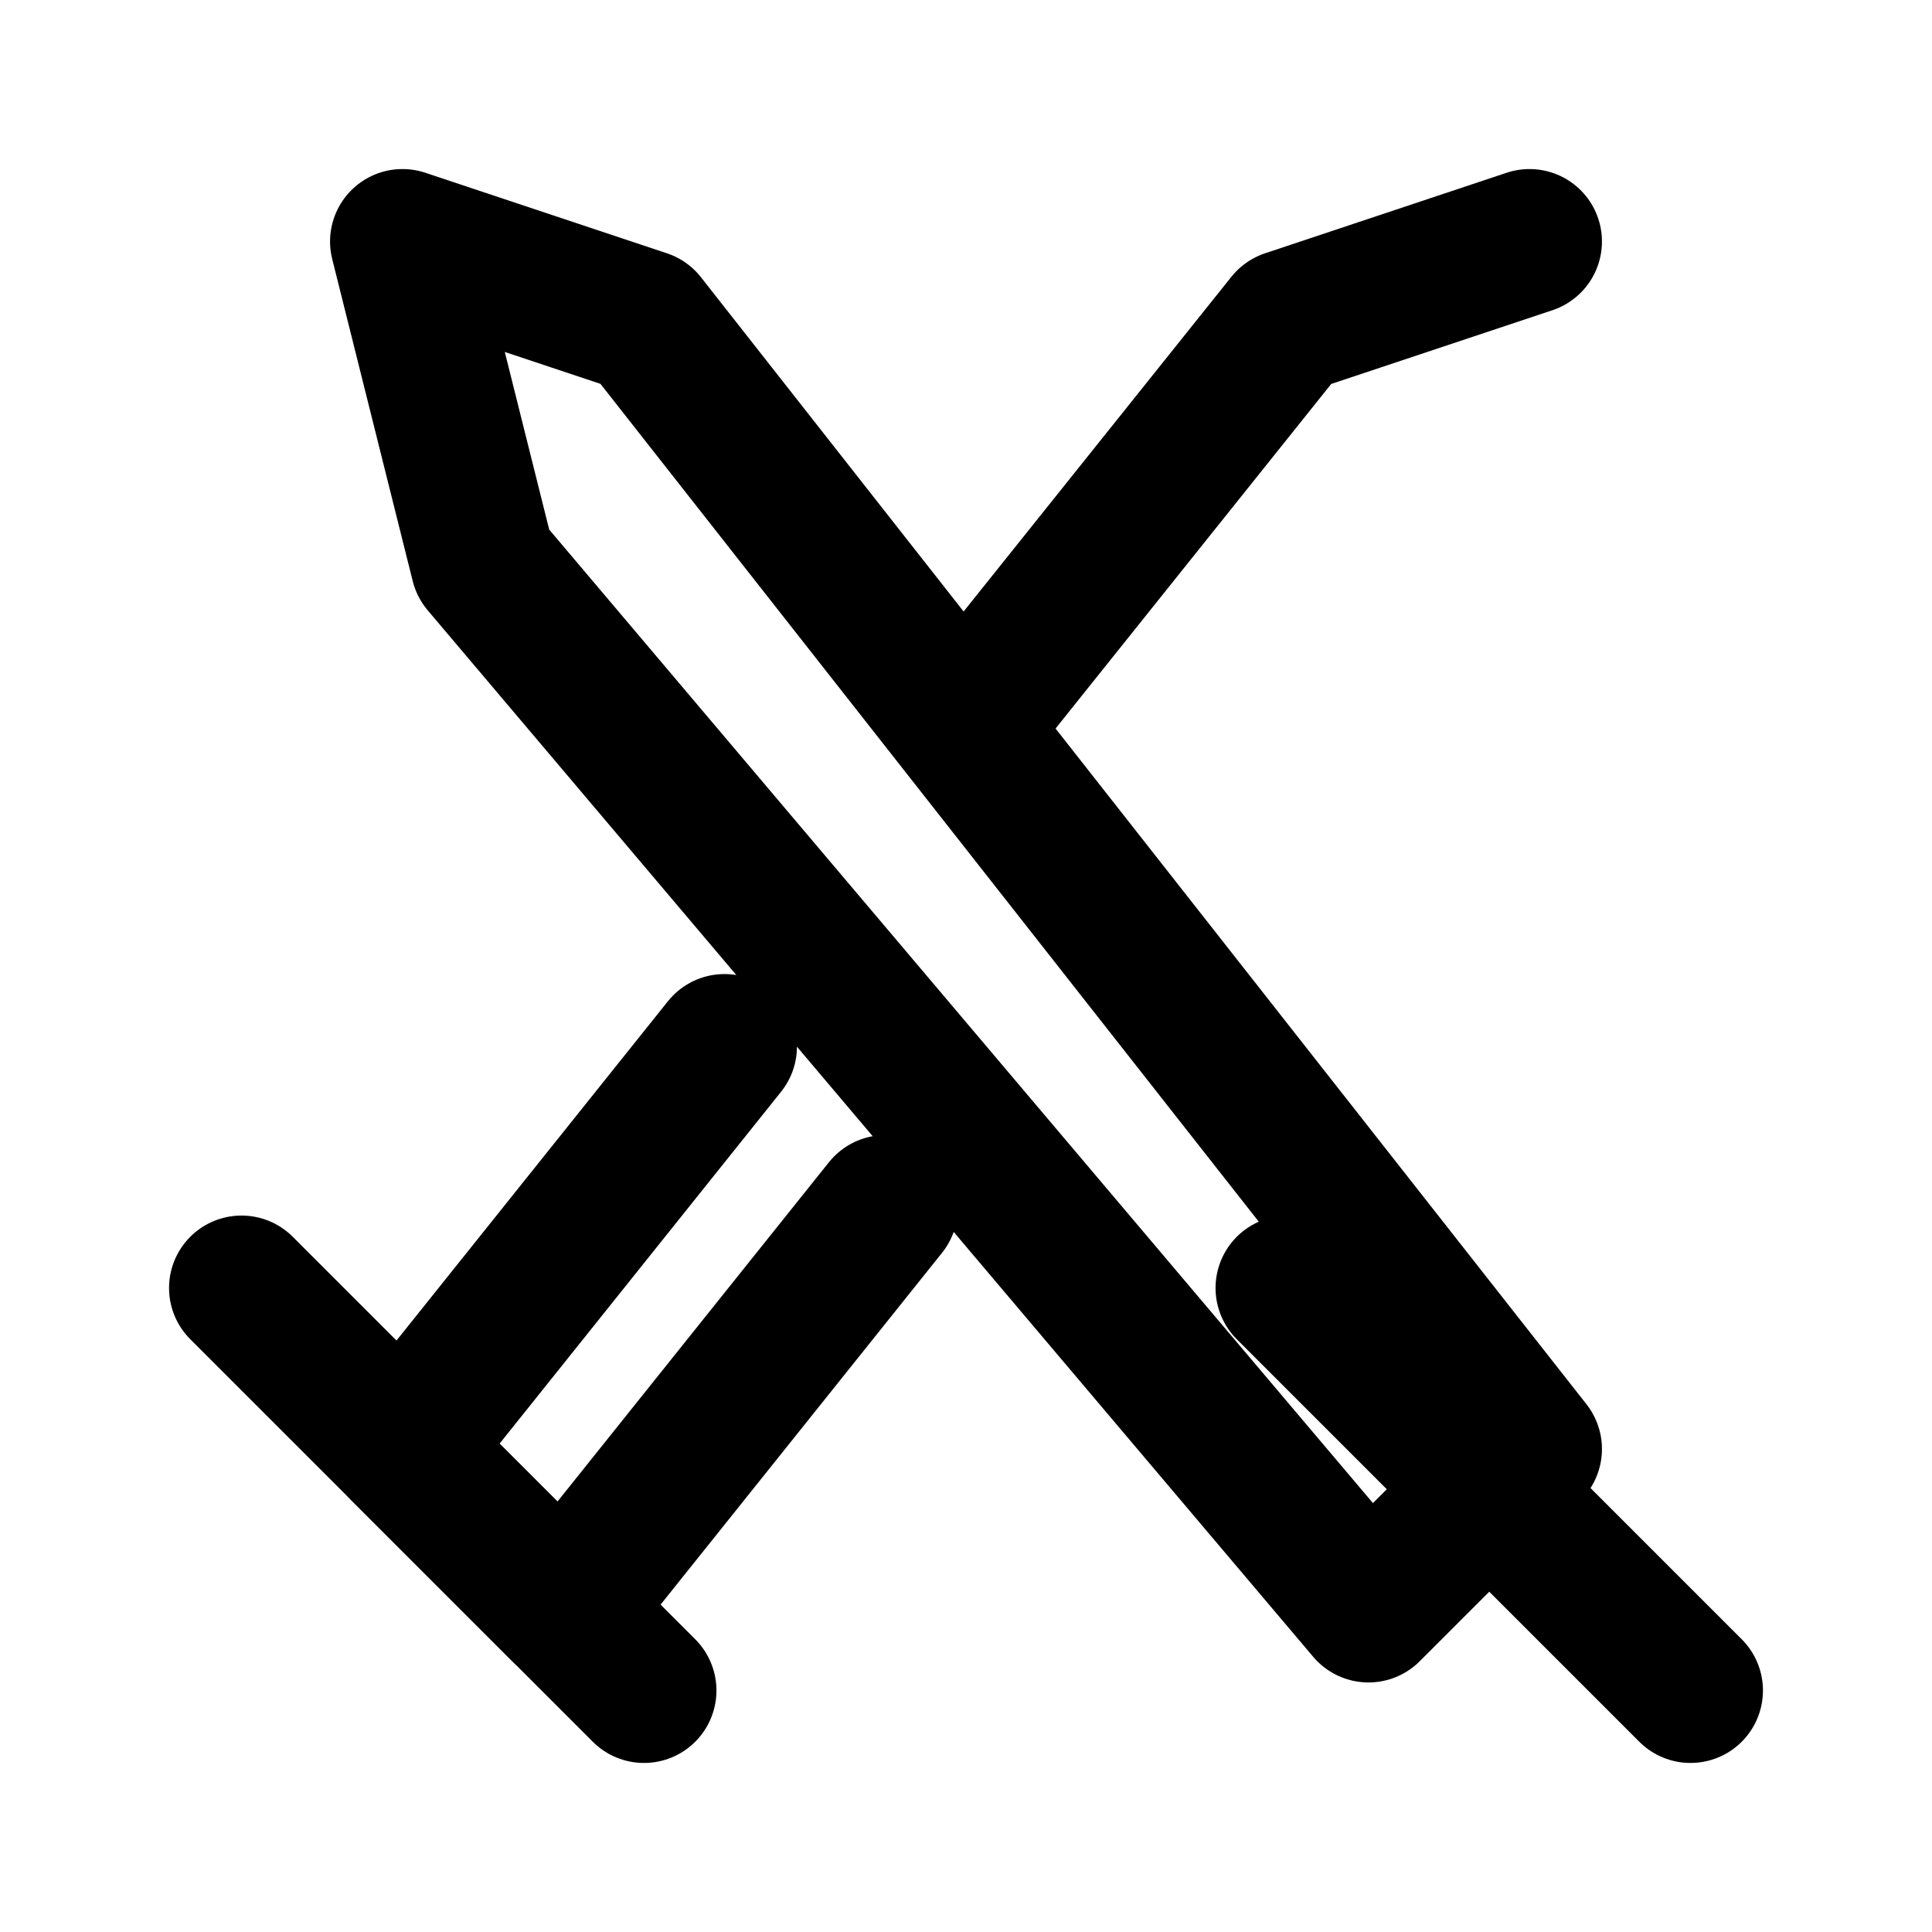
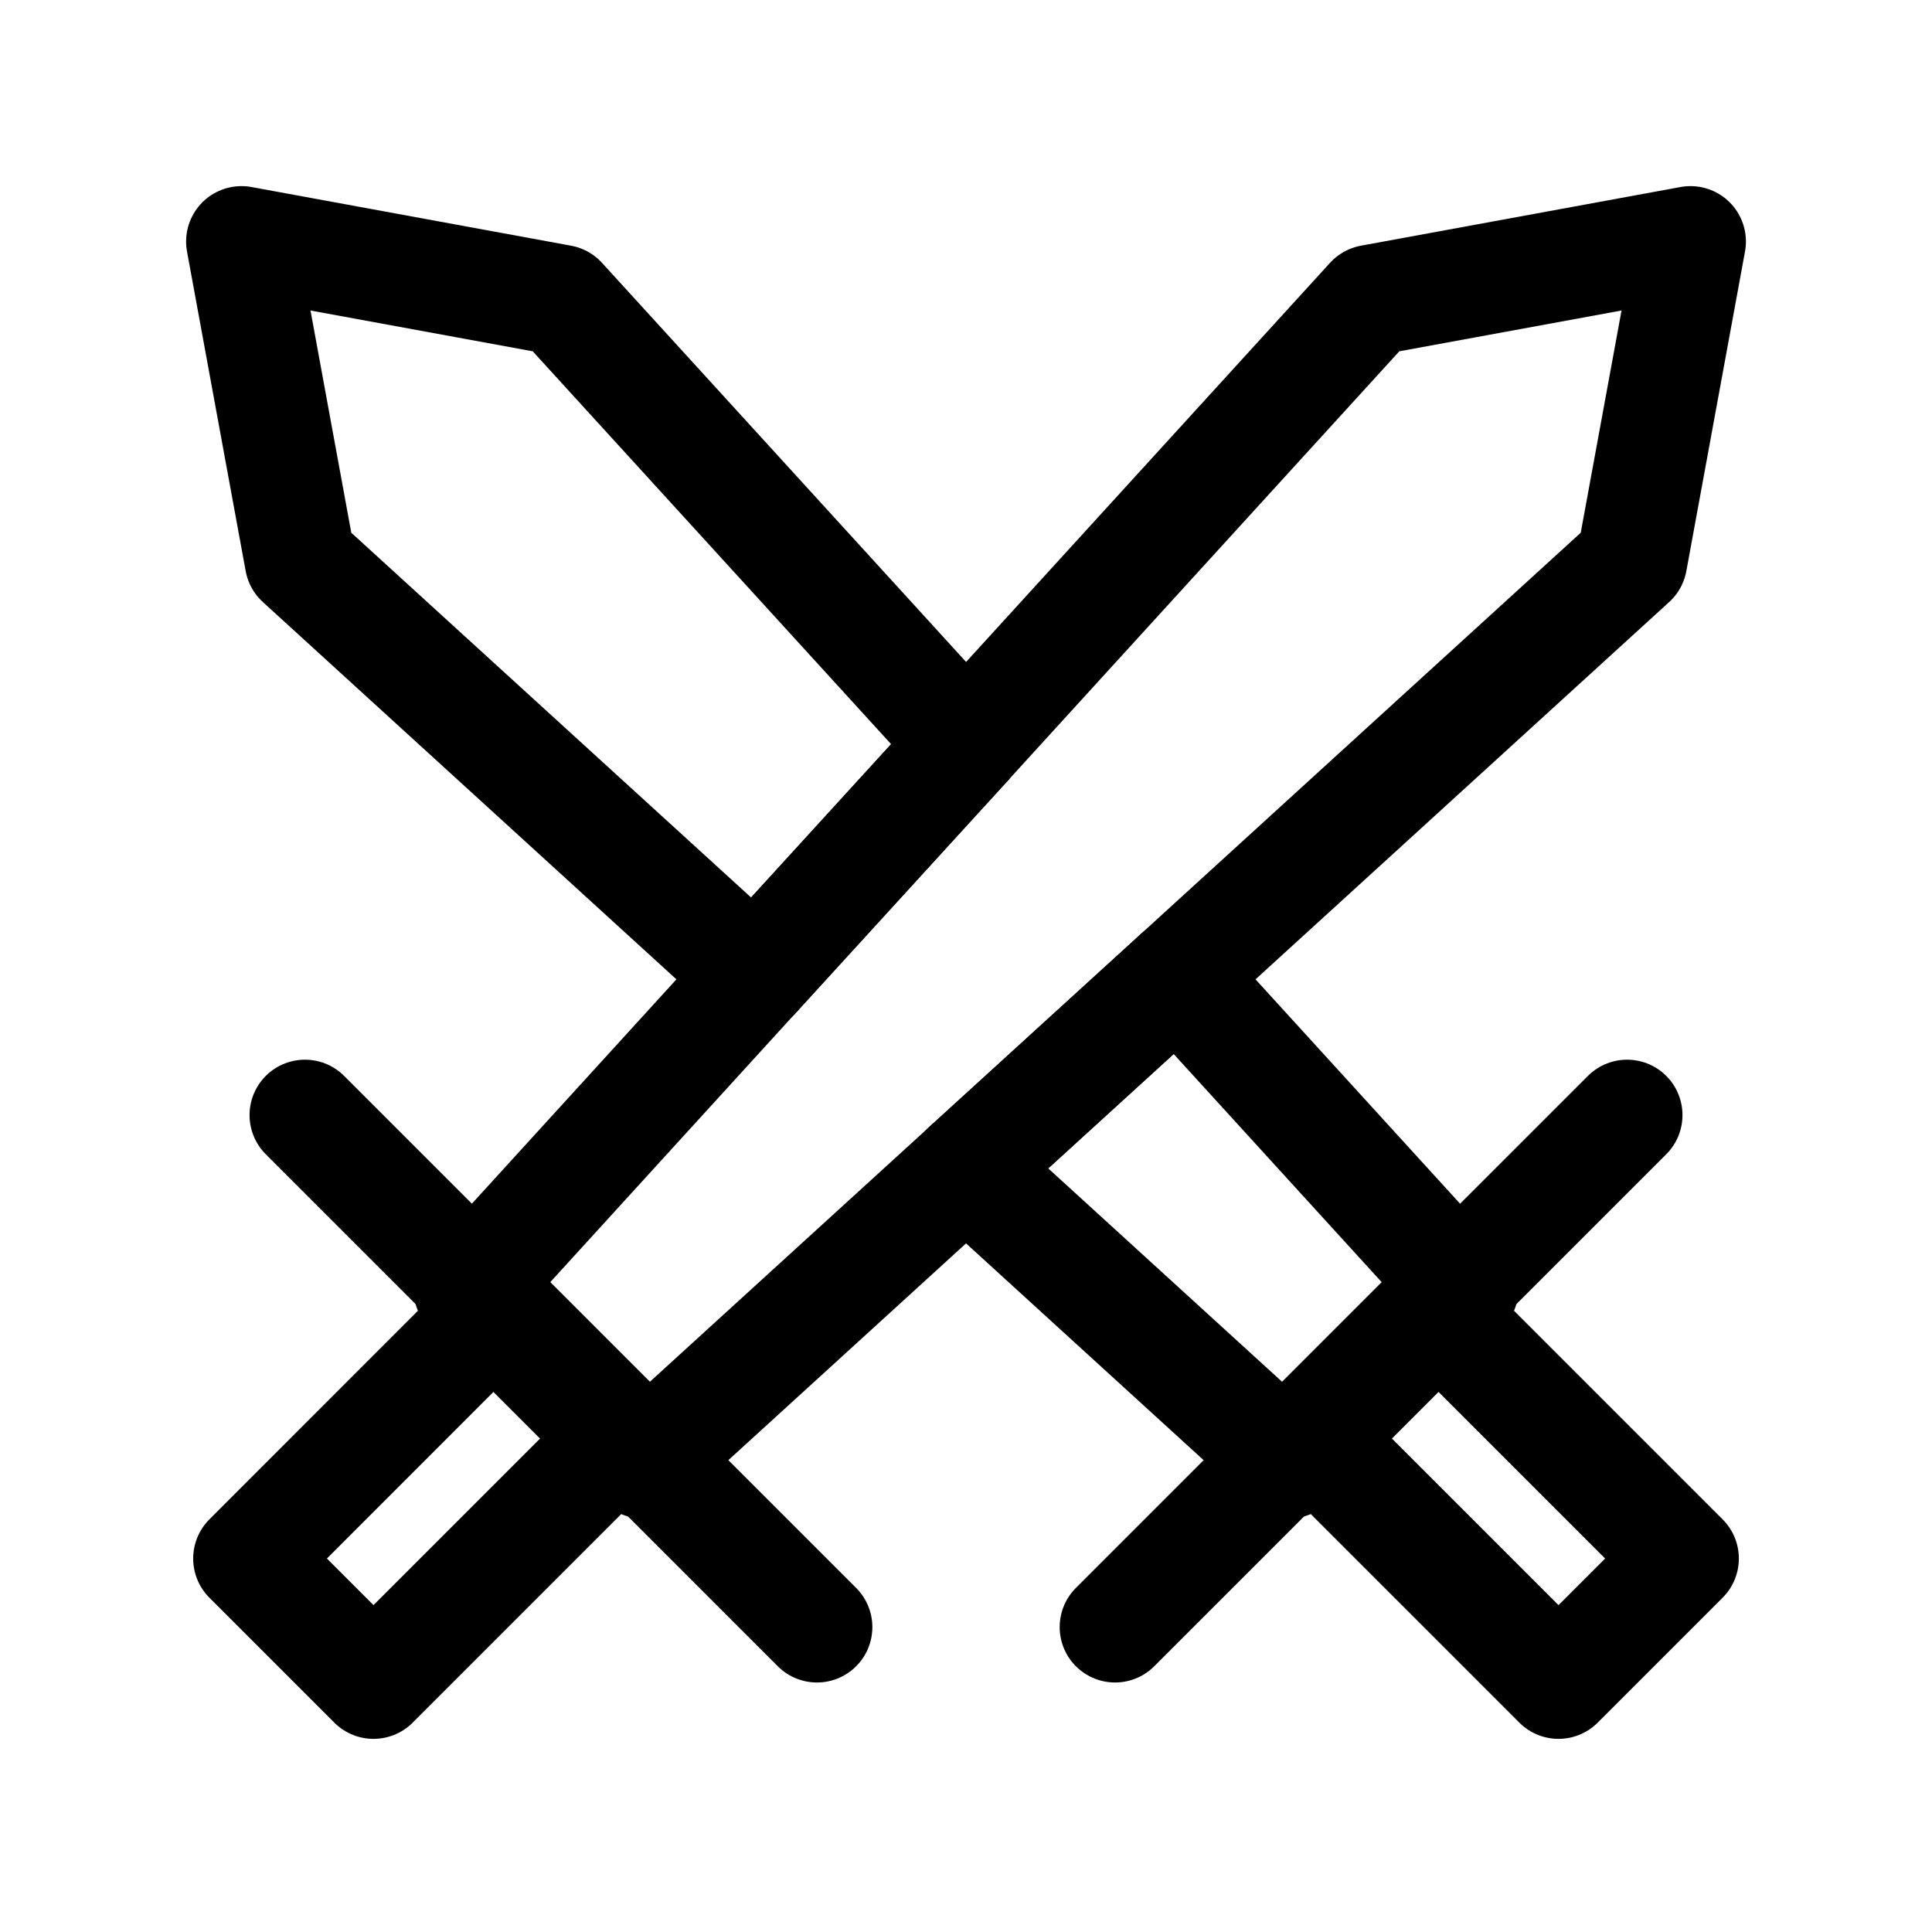
- <svg xmlns="http://www.w3.org/2000/svg" viewBox="0 0 24 24" aria-hidden="true" style="   display: block;   width: 16px;   height: 16px;   fill: none;   stroke: currentColor;   stroke-width: 1.8;   stroke-linecap: round;   stroke-linejoin: round;  ">
-   <path d="m5 3 3 1 11 14-2 2L6 7Zm14 0-3 1-4 5m-3 4-4 5 2 2 4-5" />
-   <path d="M3 16 8 21m8-5 5 5" />
+ <svg xmlns="http://www.w3.org/2000/svg" viewBox="0 0 24 24" aria-hidden="true" style="   display: block;   width: 16px;   height: 16px;   fill: none;   stroke: currentColor;   stroke-width: 1.8;   stroke-linecap: round;   stroke-linejoin: round;  " version="1.1" id="svg2">
+   <defs id="defs2" />
+   <g id="g21" transform="matrix(1.097574,0,0,1.097574,-0.5824389,-1.810459)" style="display:block;fill:none;stroke-width:1.254;stroke-dasharray:none">
+     <path d="m 9.072,12.693 -3.234,3.547 1.969,1.969 3.658,-3.336" id="path21" style="stroke-width:1.254;stroke-dasharray:none" />
+     <path d="M 13.855,12.693 19,8 19.664,4.383 16.047,5.047 11.465,10.072" id="path18" style="stroke-width:1.254;stroke-dasharray:none" />
+     <path style="fill:none;stroke-width:1.254;stroke-dasharray:none" d="m 3.982,14.27 5.795,5.795" id="path10" />
+     <path style="fill:none;stroke-width:1.254;stroke-dasharray:none" d="M 5.769,16.863 C 3.344,19.289 3.344,19.289 3.344,19.289 L 4.758,20.703 7.164,18.297" id="path11" />
+     <path d="m 13.855,12.693 -2.391,2.18 3.656,3.336 1.969,-1.969 z" id="path20" style="stroke-width:1.254;stroke-dasharray:none" />
+     <path d="m 11.465,10.072 -2.393,2.621 m 2.393,2.18 2.391,-2.18" id="path19" style="stroke-width:1.254;stroke-dasharray:none" />
+     <path d="M 3.264,4.383 3.928,8 9.072,12.693 11.465,10.072 6.881,5.047 Z" id="path17" style="stroke-width:1.254;stroke-dasharray:none" />
+     <path style="fill:none;stroke-width:1.254;stroke-dasharray:none" d="m 18.946,14.27 -5.795,5.795" id="path5" />
+     <path style="fill:none;stroke-width:1.254;stroke-dasharray:none" d="m 17.158,16.863 c 2.426,2.426 2.426,2.426 2.426,2.426 l -1.414,1.414 -2.406,-2.406" id="path6" />
+   </g>
</svg>
